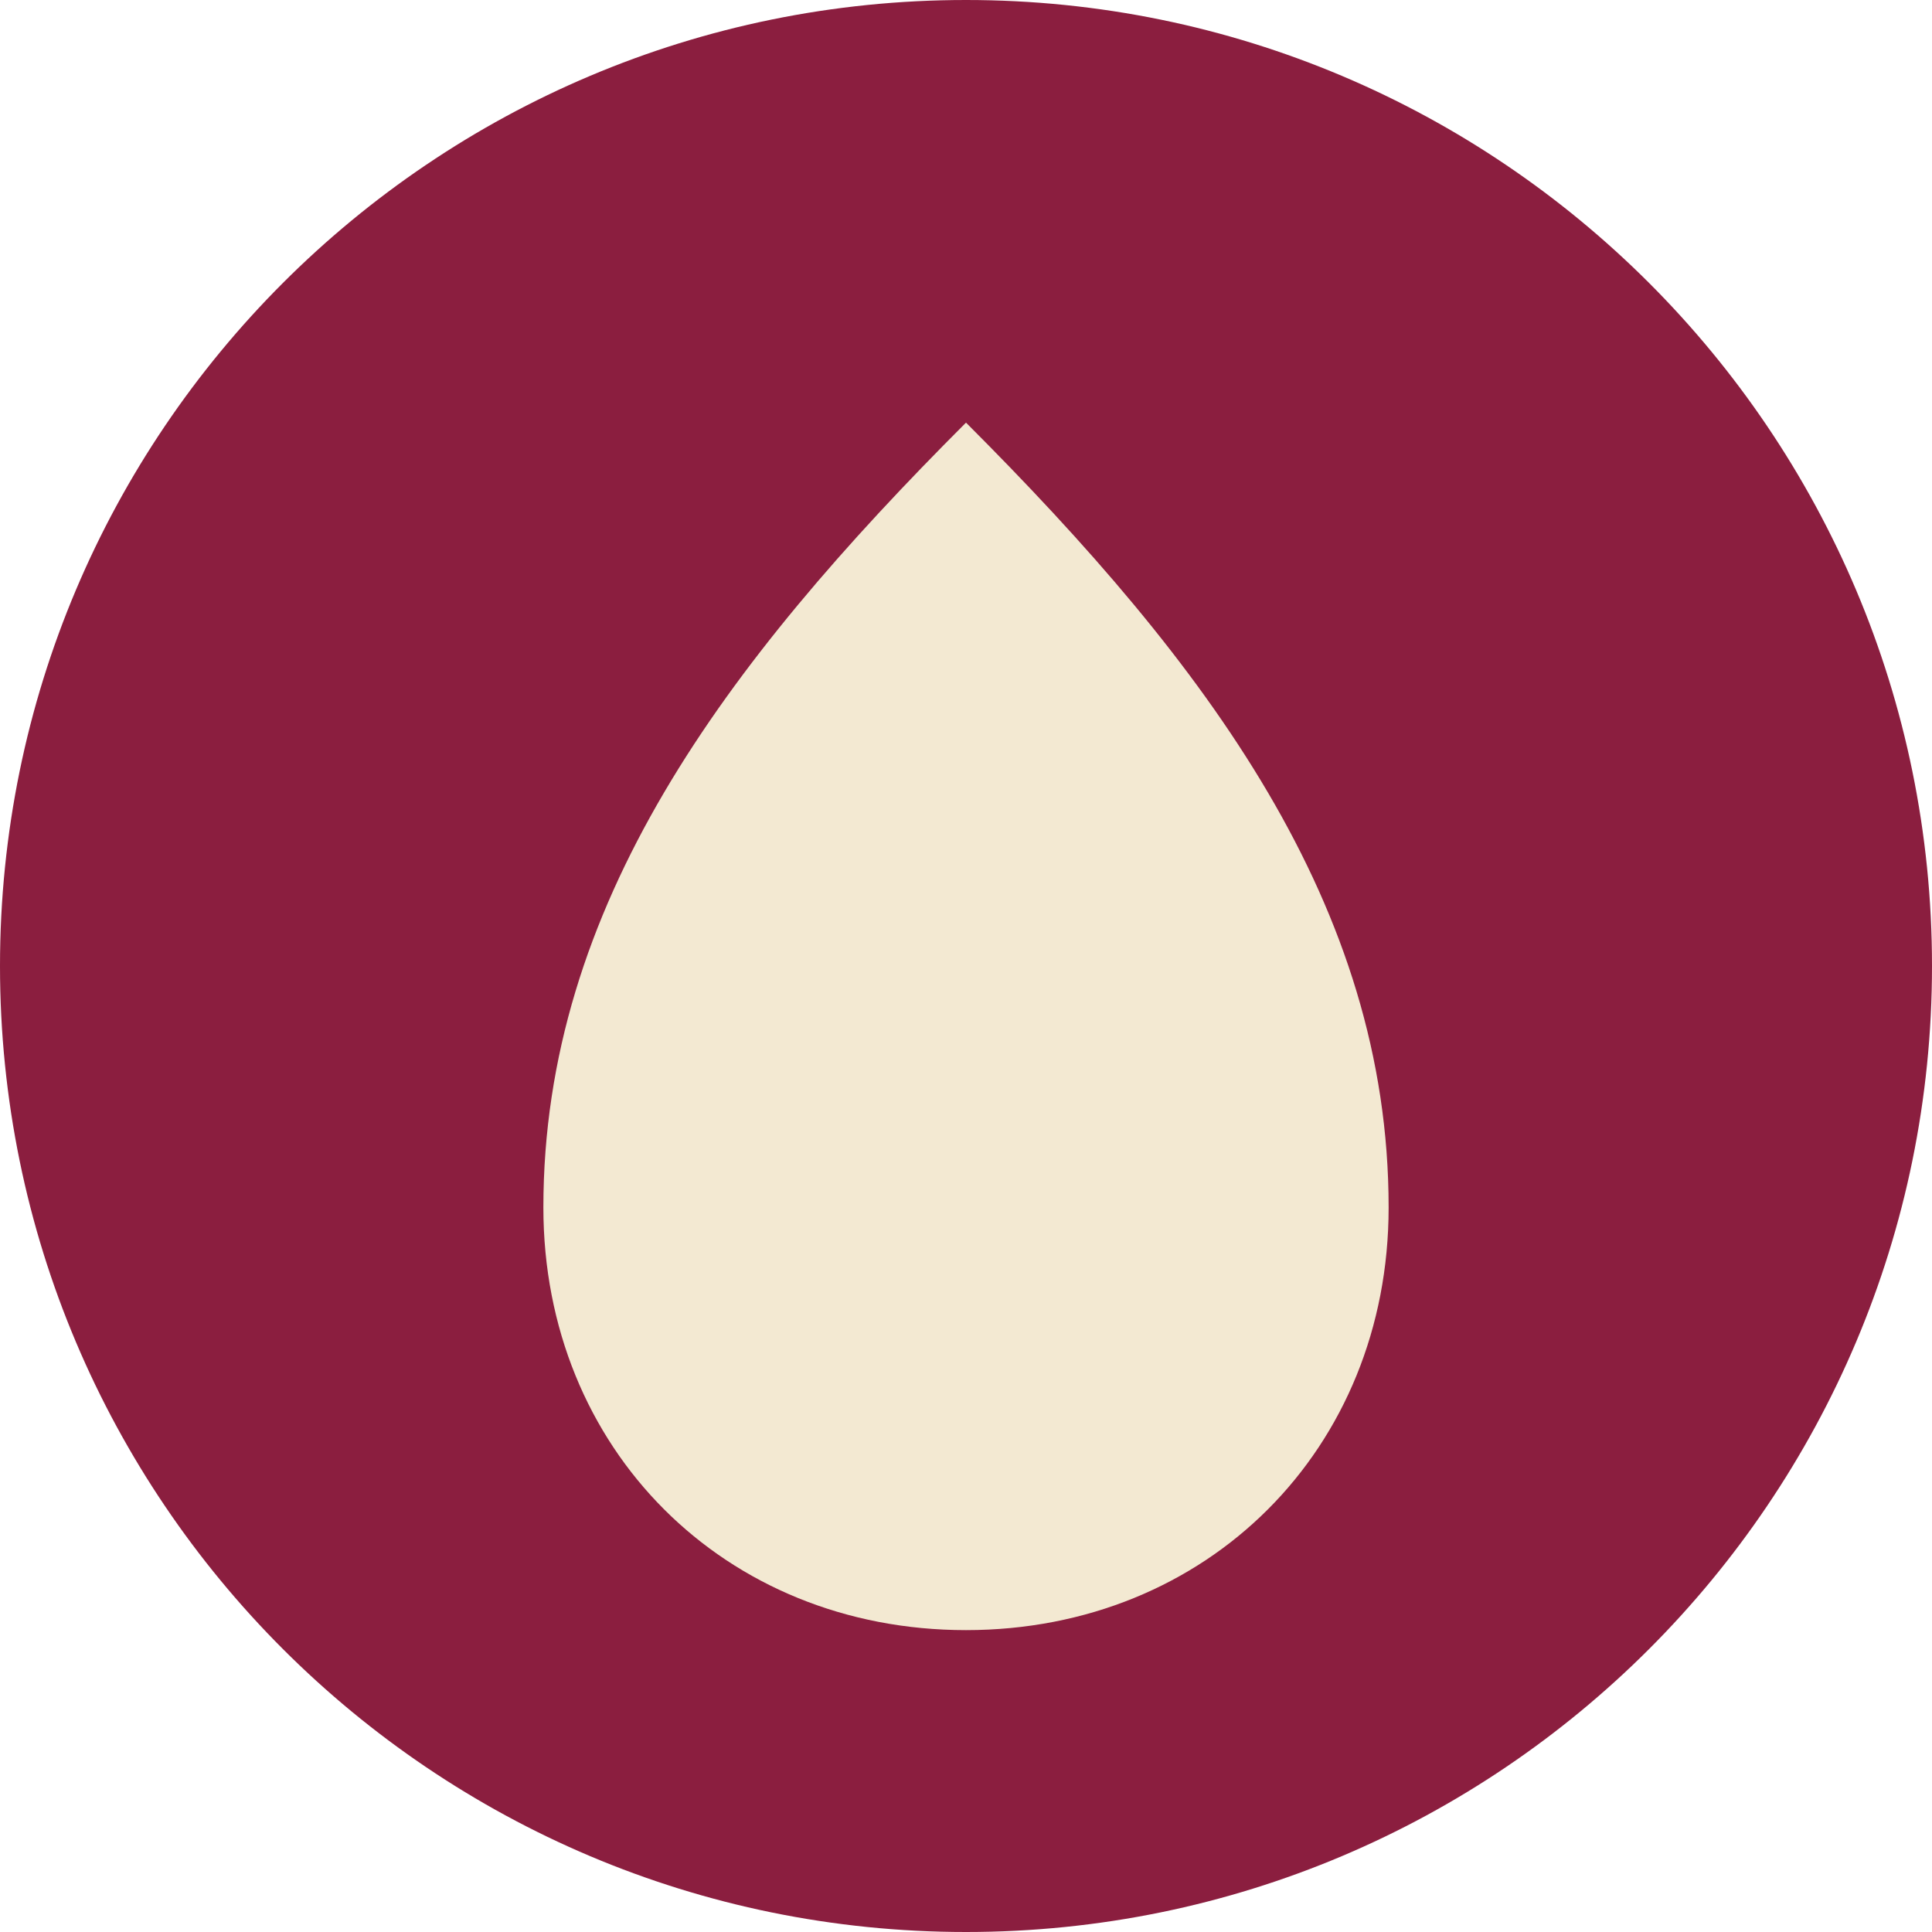
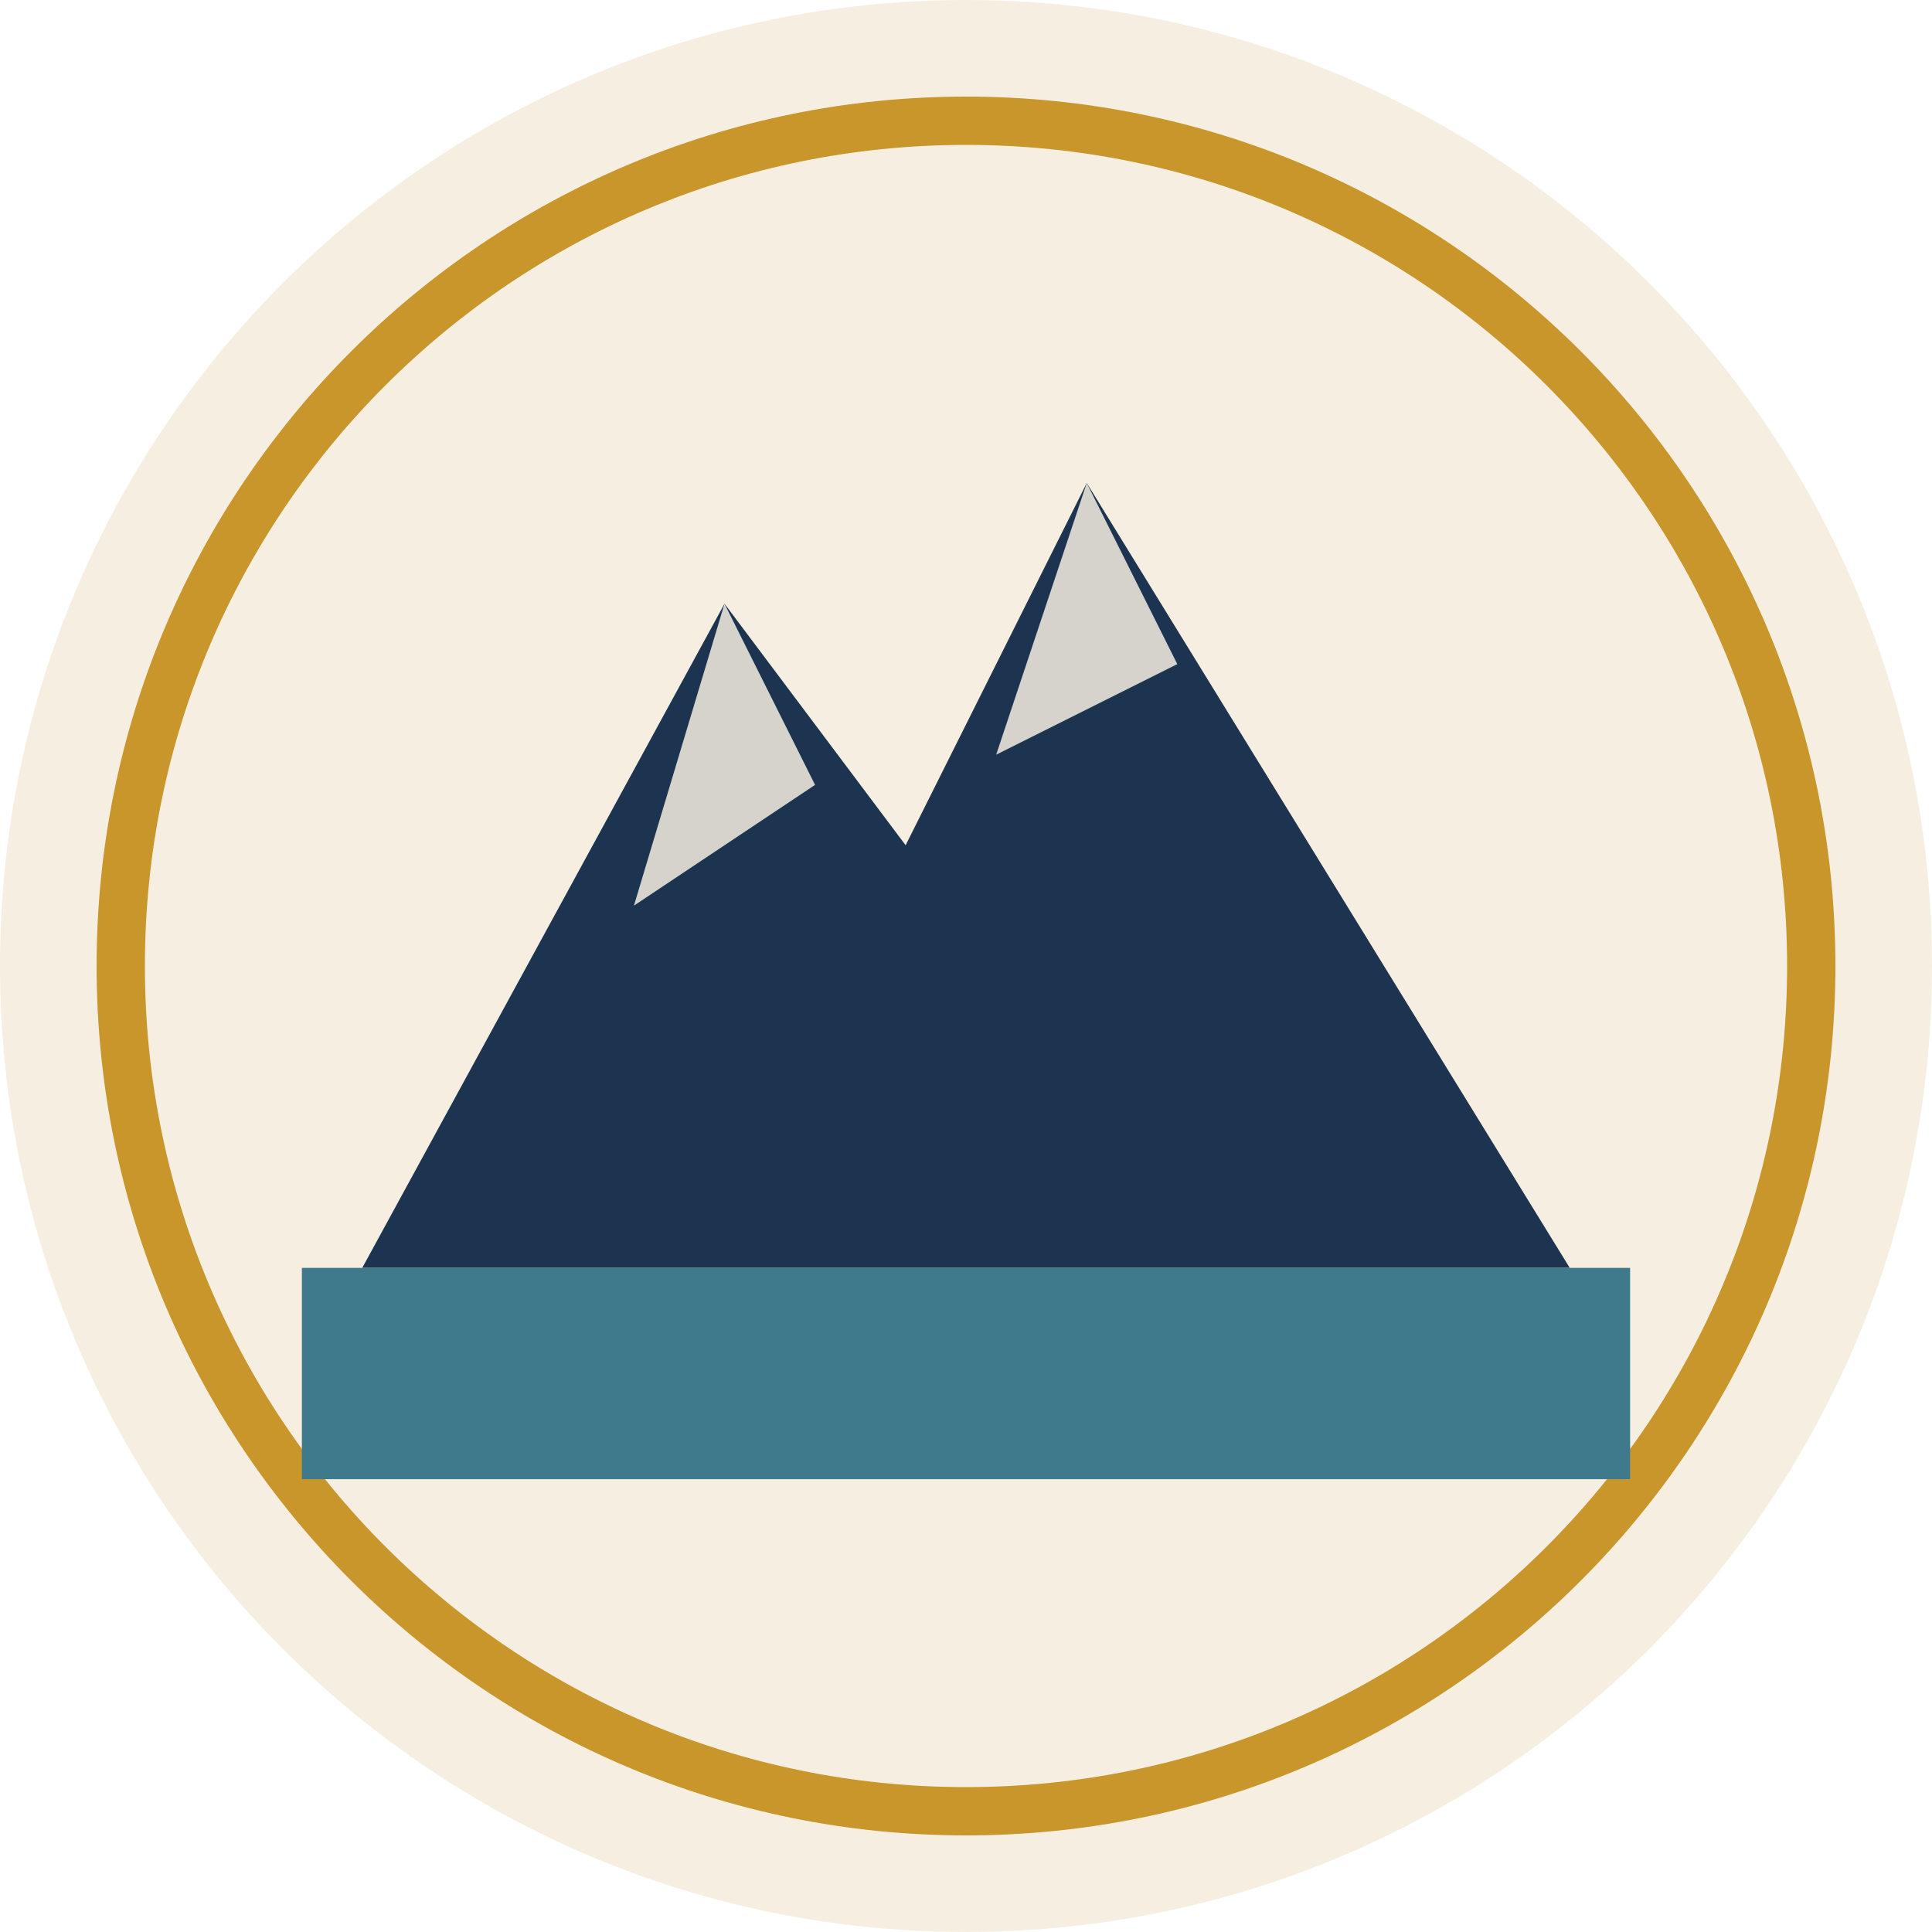
<svg xmlns="http://www.w3.org/2000/svg" viewBox="0 0 64 64">
-   <circle cx="32" cy="32" r="32" fill="#8B1E3F" />
-   <path d="M32 14 C40 22 46 30 46 40 C46 48 40 54 32 54 C24 54 18 48 18 40 C18 30 24 22 32 14 Z" fill="#F3E9D2" />
+   <circle cx="32" cy="32" r="32" fill="#f6efe1" />
+   <circle cx="32" cy="32" r="28" fill="none" stroke="#c9962c" stroke-width="1.6" />
+   <polygon points="12,42 24,20 30,28 36,16 52,42" fill="#1c3450" />
+   <polygon points="24,20 27,26 21,30" fill="#f6efe1" opacity="0.85" />
+   <polygon points="36,16 39,22 33,25" fill="#f6efe1" opacity="0.85" />
+   <rect x="10" y="42" width="44" height="7" fill="#3e7a8c" />
</svg>
